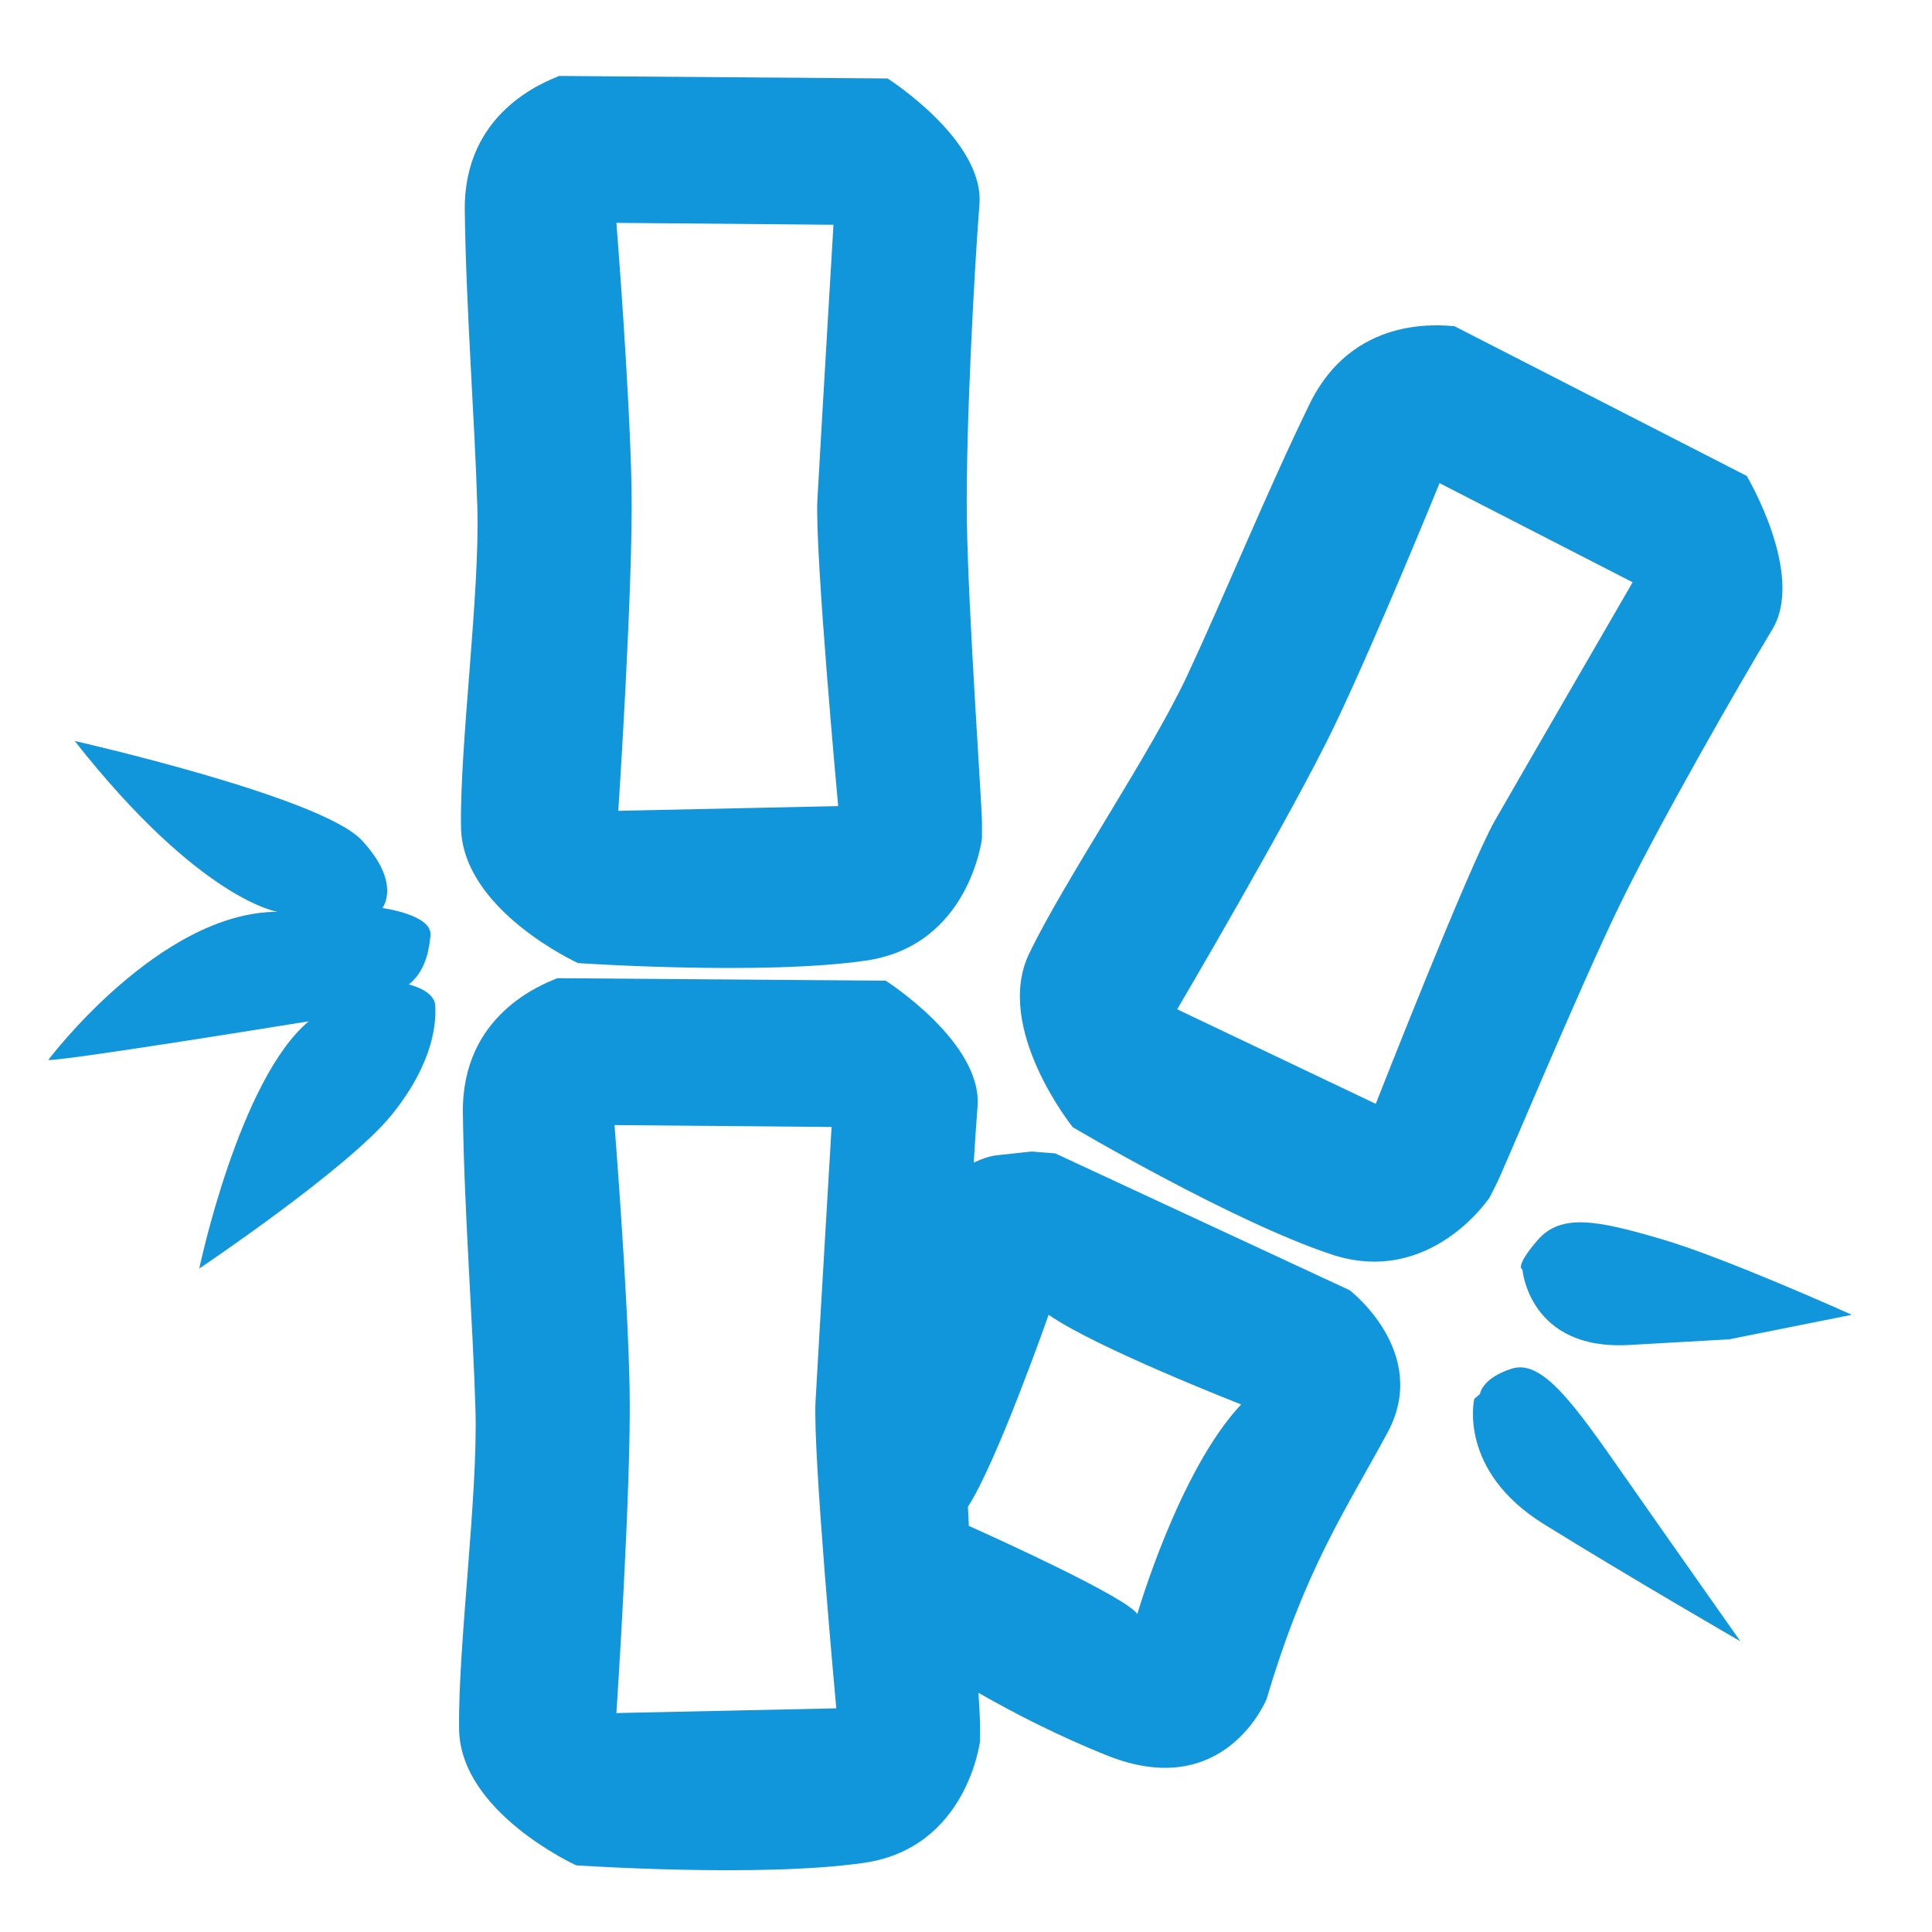
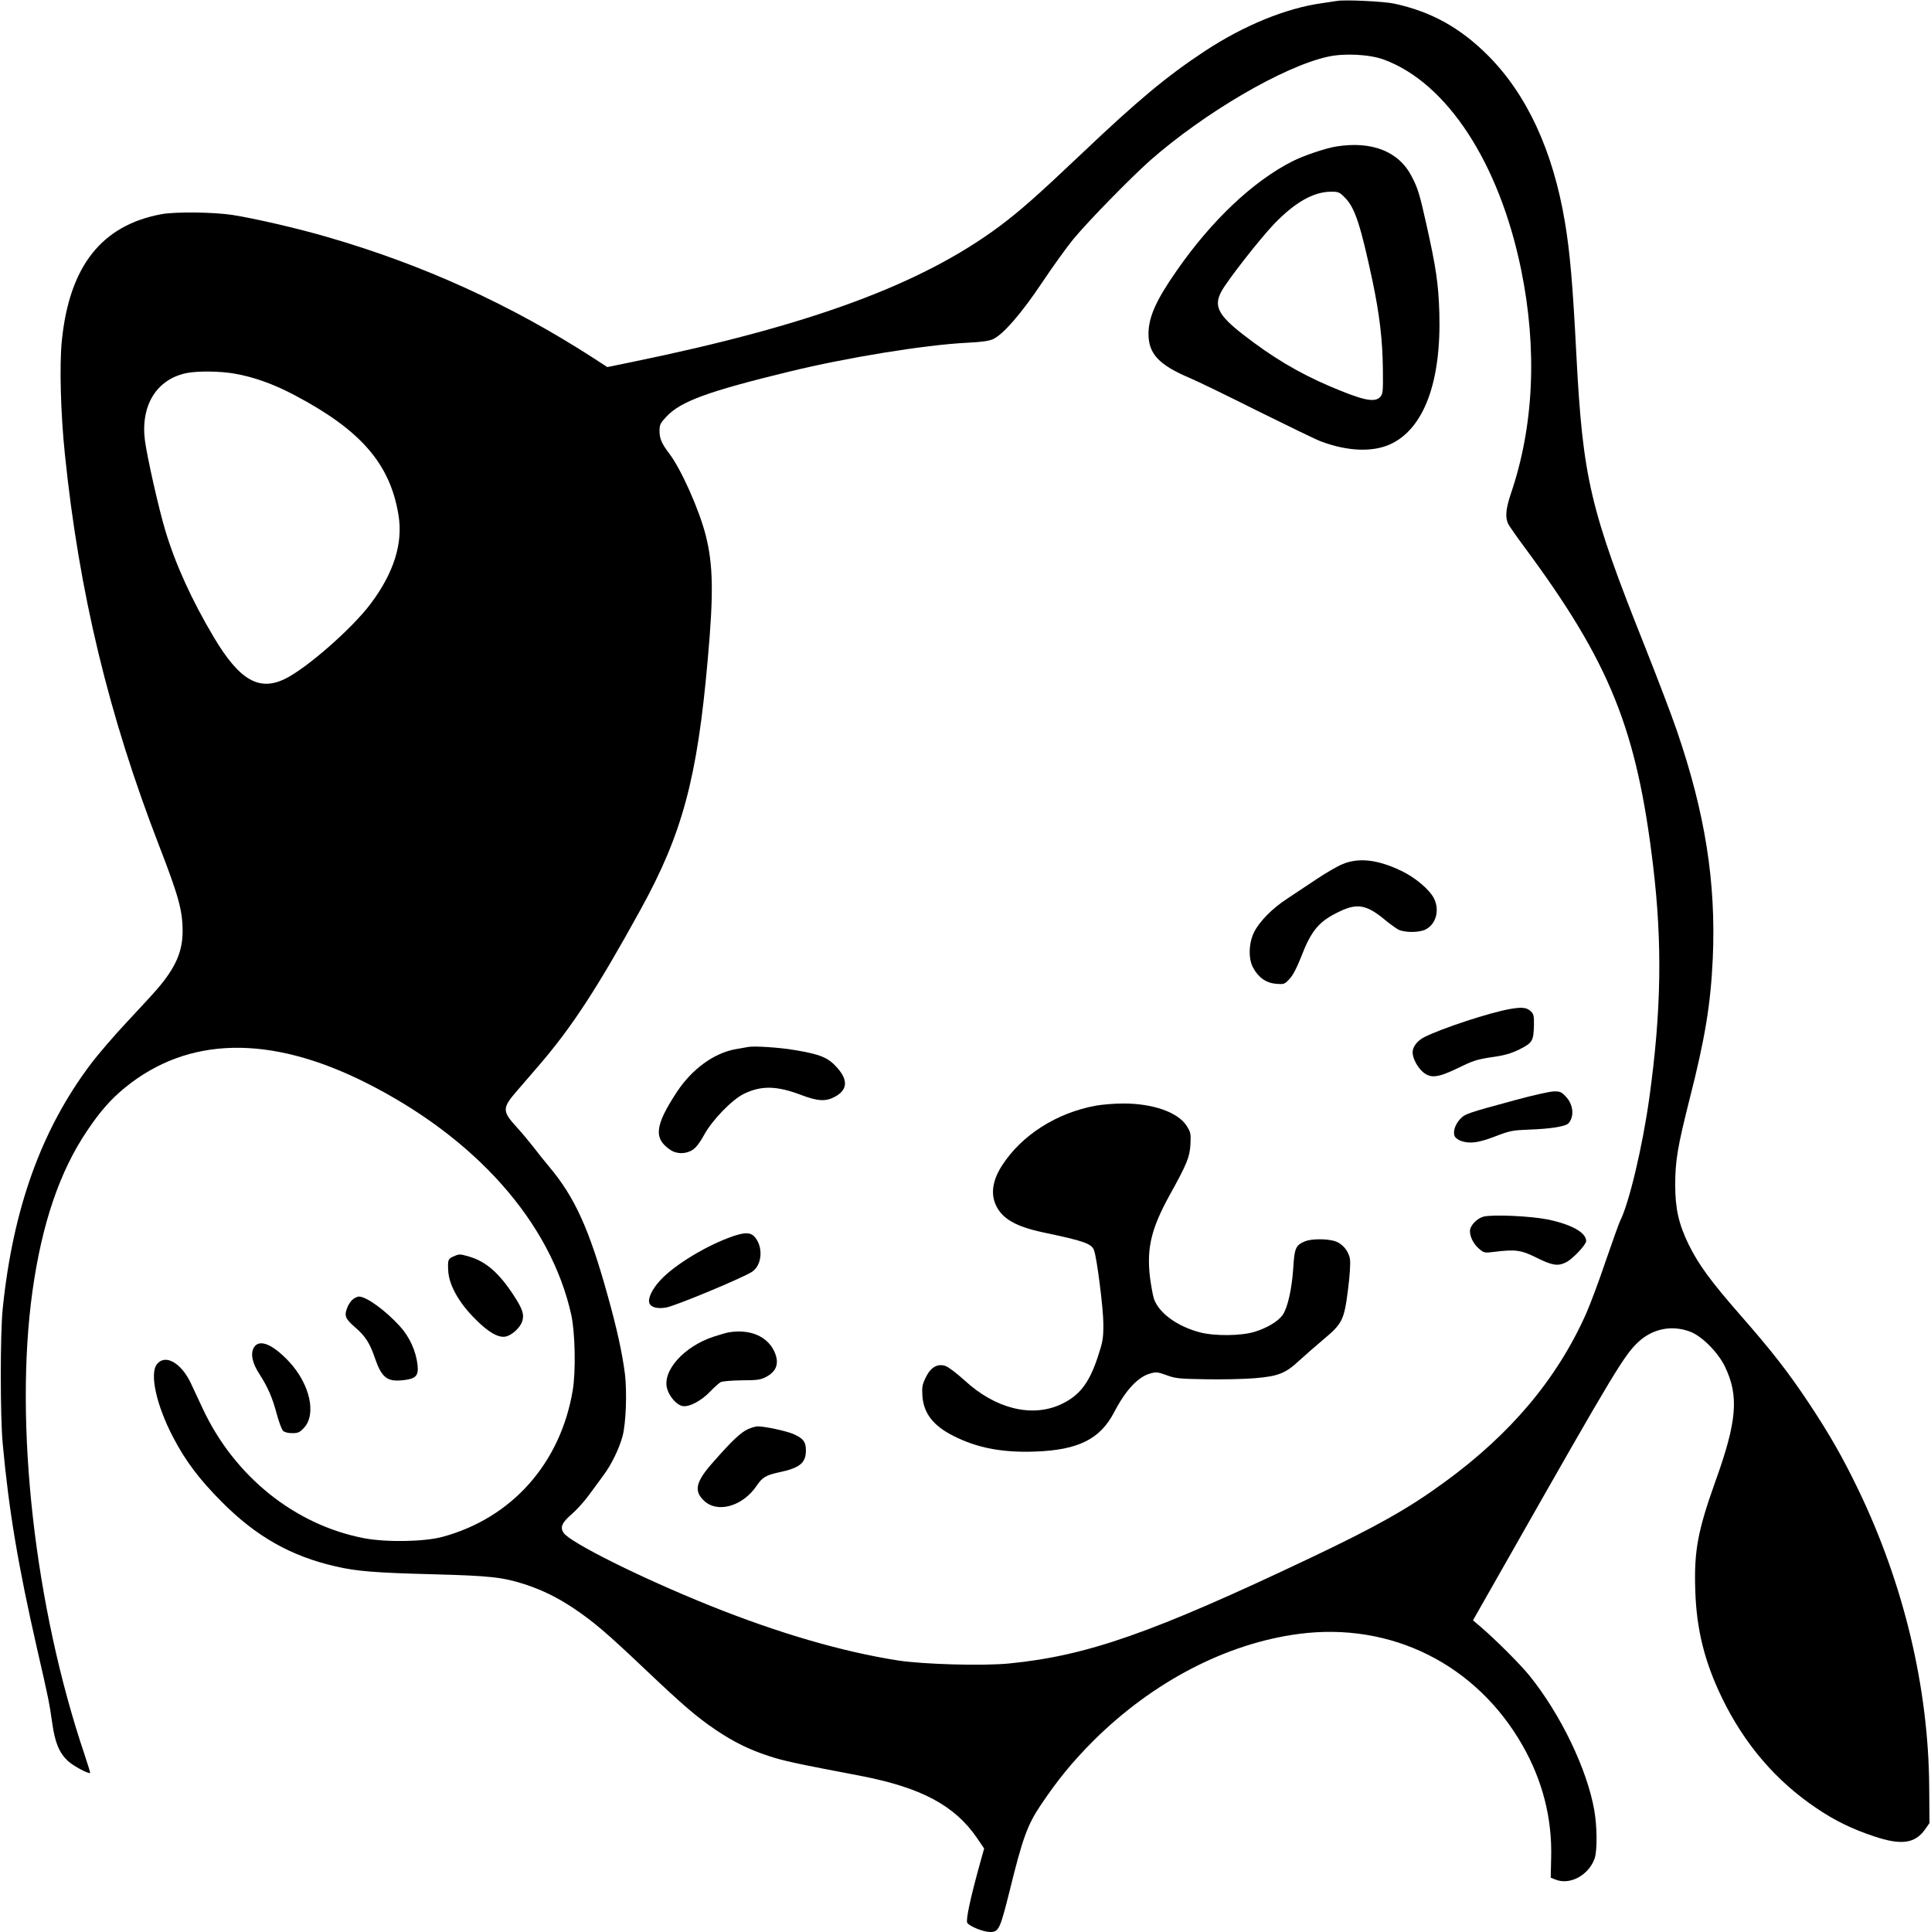
- <svg xmlns="http://www.w3.org/2000/svg" class="icon" viewBox="0 0 1024 1024" version="1.1" p-id="5846" width="32" height="32">
-   <path d="M39.587 392.735s130.555 29.512 152.064 52.522 11.005 36.015 11.005 36.015 26.511 3.501 25.511 14.506-4.002 20.008-11.505 26.011c0 0 13.506 3.001 14.006 11.005s0 29.512-23.01 58.024-102.043 81.534-102.043 81.534 21.009-100.042 58.024-131.055c0 0-129.054 21.009-138.058 20.509 0 0 59.025-78.533 121.551-78.533 0 0-41.017-6.003-107.545-90.538zM784.399 738.88l-3.001 2.501s-9.004 38.016 37.016 66.528 104.044 62.026 104.044 62.026-37.016-52.522-62.526-89.037-42.518-60.525-58.525-55.523-17.007 13.506-17.007 13.506zM806.909 672.853s3.501 43.018 56.524 40.017l53.022-3.001 65.027-13.005s-66.528-30.013-100.542-40.017-53.522-14.006-66.028 0.5-8.003 15.507-8.003 15.507zM512.455 275.686c-0.67-48.02 4.002-133.386 6.663-167.4 2.671-34.014-48.68-66.698-48.68-66.698l-174.073-1.331c-8.003 3.331-50.691 19.338-50.021 71.36 0.66 52.022 5.332 111.377 6.663 157.396 1.341 46.019-9.334 125.393-8.664 169.411 0.66 44.018 62.026 72.03 62.026 72.03s98.041 6.663 152.724-1.341c54.693-8.003 61.366-64.687 61.366-64.687v-8.674c0-8.674-7.343-112.047-8.003-160.067z m-184.748 154.065s8.003-120.551 7.003-172.072-8.003-139.559-8.003-139.559l115.048 1s-7.003 118.05-8.504 145.561 11.005 162.568 11.005 162.568l-116.549 2.501zM858.188 480.264c20.967-43.206 63.478-117.382 81.13-146.579 17.661-29.192-13.543-81.455-13.543-81.455l-154.935-79.362c-8.648-0.618-53.977-5.486-76.74 41.295-22.773 46.778-45.253 101.909-64.731 143.623-19.468 41.72-64.652 107.845-83.821 147.476-19.178 39.627 23.072 92.213 23.072 92.213s84.607 49.982 137.06 67.388c52.461 17.411 83.88-30.239 83.88-30.239l3.896-7.75c3.896-7.75 43.757-103.408 64.733-146.611z m-234.258 54.687s61.289-104.117 83.532-150.6c22.243-46.483 55.523-128.288 55.523-128.288l102.345 52.56S806.058 410.954 792.363 434.862c-13.696 23.907-63.175 150.195-63.175 150.195l-105.258-50.106z" fill="#1296db" />
-   <path d="M715.37 683.857l-156.066-72.53-12.505-1-18.508 2.001c-3.712 0.401-7.887 1.839-12.189 3.864 0.717-11.821 1.418-22.062 2.015-29.704 2.671-34.014-48.68-66.698-48.68-66.698l-174.073-1.331c-8.003 3.331-50.691 19.338-50.021 71.36 0.66 52.022 5.332 111.377 6.663 157.396 1.341 46.019-9.334 125.393-8.664 169.411 0.66 44.018 62.026 72.03 62.026 72.03s98.041 6.663 152.724-1.341c54.693-8.003 61.366-64.687 61.366-64.687v-8.674c0-1.83-0.327-7.882-0.849-16.728 18.597 10.642 42.139 22.808 68.208 33.235 62.526 25.011 84.535-30.013 84.535-30.013 20.509-69.029 41.017-98.541 64.027-141.059s-20.008-75.532-20.008-75.532z m-388.663 224.094s8.003-120.551 7.003-172.072-8.003-139.559-8.003-139.559l115.048 1s-7.003 118.05-8.504 145.561 11.005 162.568 11.005 162.568l-116.549 2.501z m276.116-52.522c-6.389-8.944-70.421-38.188-89.311-46.683-0.173-3.427-0.34-6.831-0.499-10.189 15.069-22.756 42.79-101.695 42.79-101.695 25.011 17.507 102.043 47.52 102.043 47.52-33.014 35.015-55.023 111.047-55.023 111.047z" fill="#1296db" />
+ <svg xmlns="http://www.w3.org/2000/svg" version="1.0" width="1279pt" height="1280pt" viewBox="0 0 1279 1280" preserveAspectRatio="xMidYMid meet">
+   <g transform="translate(0,1280) scale(0.1,-0.1)" fill="#000000" stroke="none">
+     <path d="M8860 12794 c-14 -2 -59 -9 -100 -15 -239 -33 -517 -147 -776 -317 -253 -167 -443 -325 -819 -682 -289 -274 -407 -378 -542 -479 -519 -386 -1257 -658 -2443 -901 l-156 -32 -89 58 c-553 357 -1131 620 -1767 804 -195 57 -477 122 -628 146 -125 19 -378 22 -470 5 -396 -73 -610 -344 -660 -836 -17 -158 -8 -489 20 -755 94 -917 291 -1732 625 -2595 130 -336 155 -428 155 -568 -1 -133 -47 -238 -167 -378 -26 -31 -117 -129 -200 -218 -84 -89 -193 -216 -242 -281 -327 -434 -515 -957 -583 -1620 -17 -164 -17 -713 0 -895 41 -446 102 -807 228 -1360 75 -325 82 -363 100 -490 18 -130 46 -197 103 -251 33 -32 139 -89 148 -80 2 1 -15 56 -37 122 -331 981 -467 2193 -345 3069 63 449 180 794 364 1066 84 125 155 206 249 283 417 340 958 352 1592 35 731 -366 1229 -927 1365 -1539 26 -118 31 -375 10 -501 -81 -484 -404 -847 -863 -971 -121 -33 -373 -37 -520 -9 -458 88 -858 409 -1068 857 -25 55 -62 131 -80 171 -64 135 -170 194 -224 125 -50 -62 -4 -272 106 -482 83 -160 174 -280 324 -431 228 -229 457 -359 755 -427 138 -32 259 -42 645 -52 374 -10 459 -19 603 -65 115 -37 218 -87 326 -159 133 -89 222 -165 476 -406 251 -238 343 -317 469 -402 118 -79 219 -129 347 -171 94 -32 188 -52 609 -132 404 -78 626 -196 775 -414 l46 -68 -25 -89 c-67 -241 -97 -383 -87 -403 12 -22 107 -61 151 -61 58 0 66 17 130 273 86 350 118 437 206 568 110 164 210 287 348 425 394 392 882 646 1363 709 611 80 1175 -201 1482 -740 132 -232 196 -482 189 -743 l-3 -132 30 -12 c96 -40 221 27 261 139 18 52 17 209 -2 318 -47 272 -223 638 -431 895 -61 75 -221 235 -320 320 l-53 45 236 415 c707 1245 769 1347 864 1433 94 85 219 109 337 65 78 -28 185 -136 231 -229 96 -197 82 -365 -63 -767 -116 -325 -141 -460 -132 -720 8 -257 61 -471 177 -711 149 -307 359 -552 628 -732 123 -83 235 -137 379 -185 180 -61 272 -48 338 45 l30 43 -2 236 c-4 659 -168 1348 -472 1977 -103 213 -190 365 -326 570 -138 207 -243 342 -456 585 -195 223 -275 333 -340 465 -66 136 -89 237 -89 395 0 160 16 253 94 563 104 407 141 633 155 939 22 501 -50 960 -239 1510 -33 97 -128 346 -211 555 -364 913 -411 1112 -454 1933 -24 472 -43 684 -76 880 -79 471 -251 842 -508 1101 -185 185 -377 292 -623 345 -70 15 -326 27 -378 18z m310 -389 c418 -154 764 -684 909 -1391 108 -528 85 -1038 -69 -1488 -33 -99 -38 -156 -15 -200 8 -15 57 -85 109 -155 564 -762 742 -1203 850 -2111 61 -511 54 -960 -25 -1530 -45 -325 -135 -704 -195 -821 -7 -15 -50 -134 -95 -265 -44 -131 -103 -288 -130 -349 -194 -433 -500 -797 -942 -1118 -234 -171 -447 -291 -883 -498 -1049 -498 -1480 -649 -1998 -700 -175 -17 -564 -6 -736 20 -370 58 -792 181 -1245 363 -458 184 -929 419 -971 483 -24 37 -11 67 55 124 33 29 83 84 112 124 29 40 73 99 97 132 54 72 105 178 127 260 23 84 30 291 16 411 -18 141 -54 305 -116 526 -122 439 -218 648 -386 848 -30 36 -77 94 -104 130 -28 36 -78 96 -112 133 -96 105 -96 126 1 238 35 41 100 116 145 168 219 254 389 514 675 1034 277 502 376 870 445 1652 40 444 37 631 -13 829 -44 172 -163 438 -242 542 -49 64 -64 98 -64 149 0 41 5 51 45 94 95 102 276 168 815 299 380 93 898 177 1175 191 102 5 150 12 177 25 68 33 188 172 323 374 71 106 165 237 209 290 104 125 381 407 508 520 360 316 881 621 1175 686 109 25 279 16 373 -19z m-7618 -2080 c128 -22 260 -69 398 -142 439 -231 634 -454 690 -793 32 -188 -30 -385 -184 -590 -123 -164 -422 -426 -566 -497 -173 -85 -303 -10 -472 273 -146 245 -255 484 -322 707 -44 145 -122 492 -136 601 -29 233 80 406 280 445 72 14 220 12 312 -4z" />
+     <path d="M8851 11829 c-71 -12 -216 -61 -288 -98 -259 -131 -535 -391 -766 -724 -137 -196 -187 -308 -187 -419 0 -132 69 -206 275 -293 50 -21 252 -119 449 -218 198 -98 387 -190 420 -202 177 -66 342 -72 461 -17 221 104 336 414 322 872 -6 190 -21 294 -86 585 -44 196 -55 235 -96 314 -85 168 -265 239 -504 200z m64 -342 c64 -67 101 -182 179 -547 47 -223 67 -393 69 -586 2 -146 0 -164 -17 -183 -37 -41 -114 -24 -335 70 -210 90 -382 193 -576 344 -163 127 -194 188 -142 284 37 70 256 350 350 448 138 143 260 212 376 213 51 0 57 -3 96 -43z" />
+     <path d="M8896 7075 c-33 -13 -110 -58 -170 -98 -61 -41 -150 -100 -197 -131 -98 -63 -185 -152 -220 -223 -35 -72 -38 -174 -7 -232 36 -68 87 -103 153 -109 53 -4 57 -3 89 32 23 24 48 72 76 143 69 180 119 240 260 306 113 54 177 42 294 -55 32 -27 73 -56 90 -66 42 -22 141 -22 184 1 69 37 92 129 53 206 -30 58 -123 137 -215 181 -156 75 -282 90 -390 45z" />
+     <path d="M10005 6115 c-133 -23 -455 -129 -567 -186 -47 -24 -78 -64 -78 -101 0 -39 32 -100 70 -132 51 -42 99 -36 233 29 98 48 126 57 222 71 86 12 126 24 184 52 85 43 92 55 95 159 1 60 -2 75 -19 91 -28 28 -60 31 -140 17z" />
+     <path d="M4960 5864 c-14 -2 -52 -9 -85 -15 -143 -25 -289 -131 -389 -282 -146 -222 -157 -309 -46 -384 44 -31 106 -30 151 0 21 14 49 50 74 97 52 97 186 236 266 274 115 55 216 53 379 -9 109 -41 160 -44 221 -12 84 45 90 109 18 191 -61 70 -113 91 -289 120 -93 16 -261 27 -300 20z" />
+     <path d="M10045 5513 c-332 -90 -336 -92 -371 -128 -34 -37 -49 -87 -34 -115 5 -10 24 -23 41 -29 58 -20 114 -13 226 30 99 38 117 41 223 45 146 5 244 21 263 42 40 45 32 125 -18 177 -29 31 -38 35 -81 34 -27 -1 -139 -26 -249 -56z" />
+     <path d="M7263 5475 c-261 -47 -493 -195 -623 -396 -63 -98 -77 -186 -41 -264 42 -90 132 -142 318 -181 267 -56 316 -74 332 -117 19 -49 62 -389 62 -490 0 -96 -4 -117 -37 -217 -58 -176 -123 -258 -246 -315 -193 -88 -433 -28 -636 159 -51 46 -108 90 -127 96 -53 18 -98 -8 -131 -76 -23 -48 -26 -63 -22 -124 8 -113 72 -196 203 -262 158 -81 327 -113 544 -105 286 10 431 83 523 260 77 148 159 236 242 258 36 10 49 9 106 -12 59 -22 84 -24 260 -27 107 -2 253 1 324 7 156 13 204 32 295 117 35 32 107 95 159 139 127 106 138 128 164 331 12 92 17 175 13 201 -8 55 -51 106 -103 121 -53 16 -155 15 -195 -2 -62 -26 -70 -45 -78 -179 -9 -136 -37 -262 -70 -309 -30 -42 -101 -85 -184 -111 -89 -28 -266 -30 -365 -4 -151 40 -271 128 -304 222 -8 26 -20 93 -27 149 -21 189 10 317 129 534 116 209 135 255 140 341 3 71 2 79 -26 123 -58 90 -226 148 -422 147 -58 0 -137 -7 -177 -14z" />
+     <path d="M9828 4739 c-44 -13 -88 -60 -88 -95 0 -40 25 -88 61 -118 32 -27 36 -28 99 -20 142 18 180 12 282 -39 102 -51 140 -57 193 -31 43 20 135 117 135 142 0 56 -99 111 -257 143 -115 23 -369 34 -425 18z" />
+     <path d="M4855 4609 c-171 -59 -384 -188 -478 -289 -56 -60 -86 -123 -74 -154 11 -29 57 -39 114 -28 68 14 505 196 566 236 68 45 76 168 15 234 -27 28 -64 28 -143 1z" />
+     <path d="M4830 3973 c-14 -2 -60 -15 -102 -29 -195 -64 -340 -225 -308 -343 14 -52 62 -108 101 -116 43 -10 125 33 185 96 27 28 58 56 69 62 12 6 71 11 140 12 104 0 126 4 162 23 70 37 88 93 54 167 -46 102 -162 151 -301 128z" />
+     <path d="M4955 3331 c-46 -21 -106 -77 -227 -215 -117 -131 -132 -191 -66 -256 89 -89 261 -41 354 100 35 52 61 67 144 85 139 29 180 62 180 146 0 57 -18 80 -85 109 -47 20 -188 50 -234 50 -14 0 -44 -9 -66 -19z" />
+     <path d="M3003 4475 c-34 -15 -37 -23 -33 -95 5 -94 71 -212 180 -320 86 -87 153 -125 201 -115 42 9 95 59 109 100 15 46 3 83 -59 177 -95 145 -182 220 -290 252 -65 19 -67 19 -108 1z" />
+     <path d="M2341 4194 c-13 -9 -29 -32 -37 -50 -25 -60 -19 -78 47 -136 70 -60 99 -106 133 -205 45 -131 81 -159 188 -147 83 9 102 29 95 98 -10 94 -53 189 -118 260 -98 107 -222 196 -271 196 -8 0 -24 -7 -37 -16z" />
+     <path d="M1684 3875 c-26 -40 -14 -104 34 -177 56 -87 87 -157 116 -267 14 -52 33 -102 41 -110 10 -10 33 -16 61 -16 40 0 50 5 79 36 83 91 38 290 -100 438 -108 115 -195 151 -231 96z" />
+   </g>
</svg>
